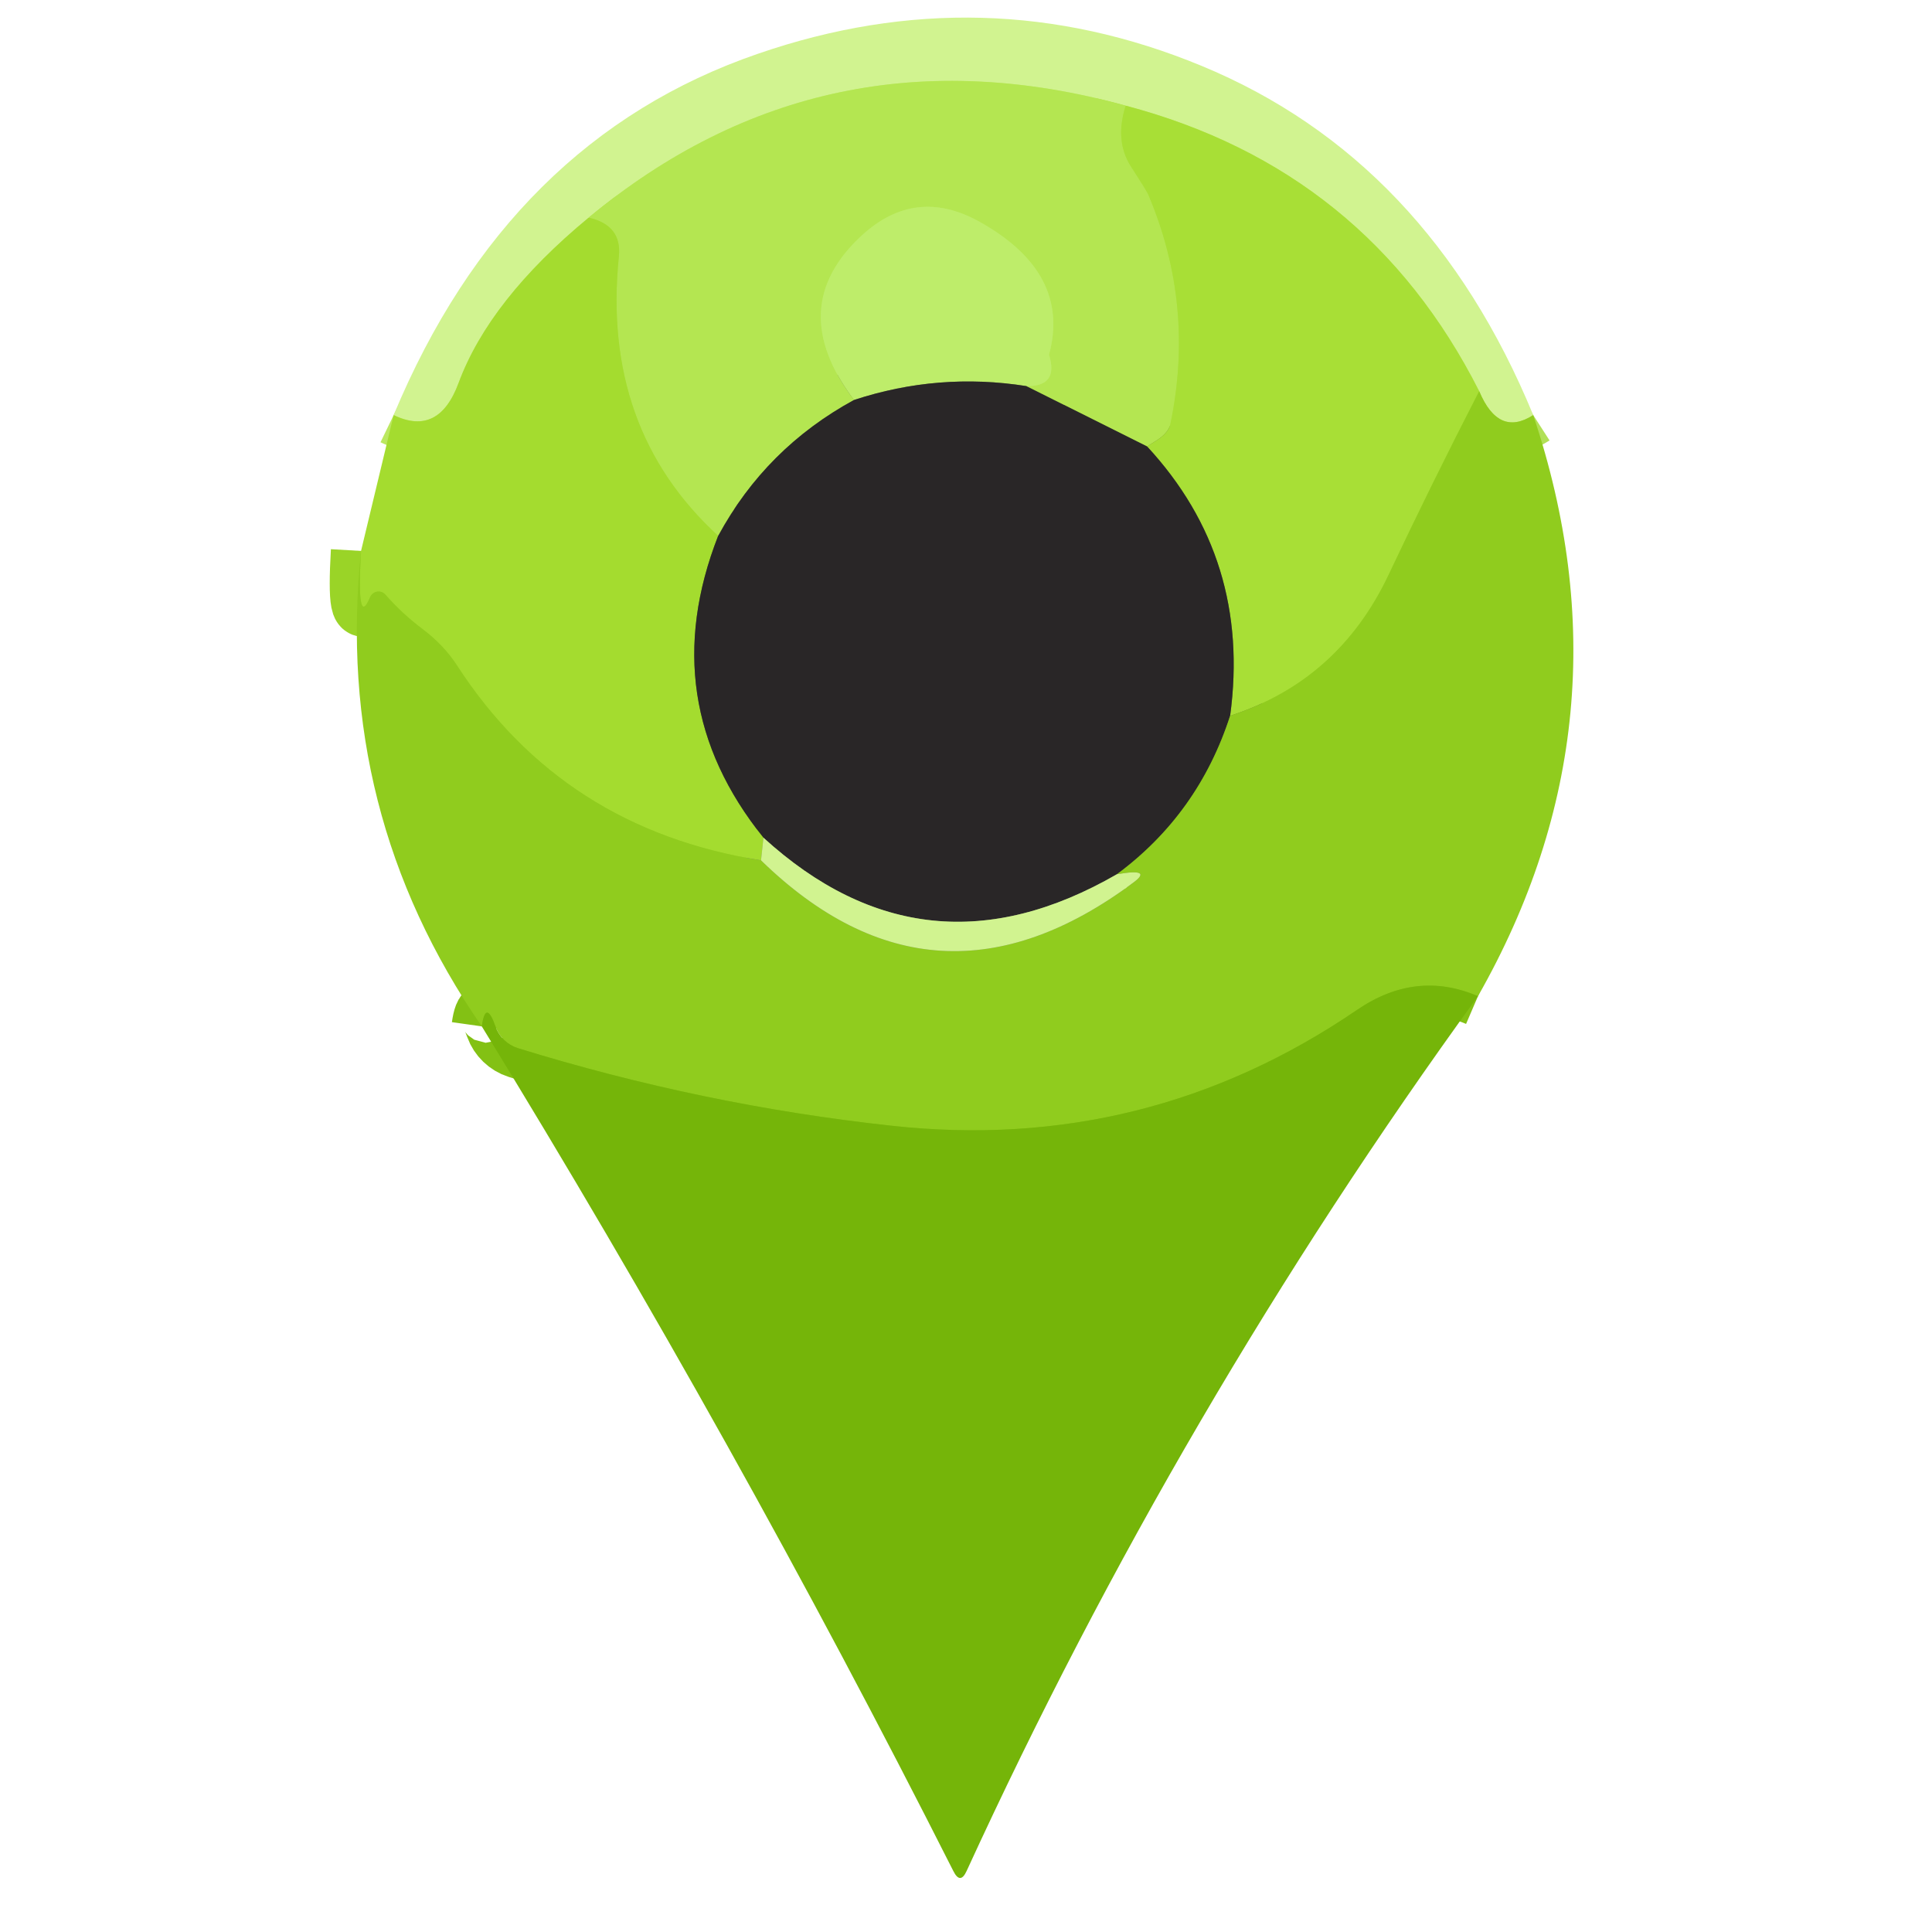
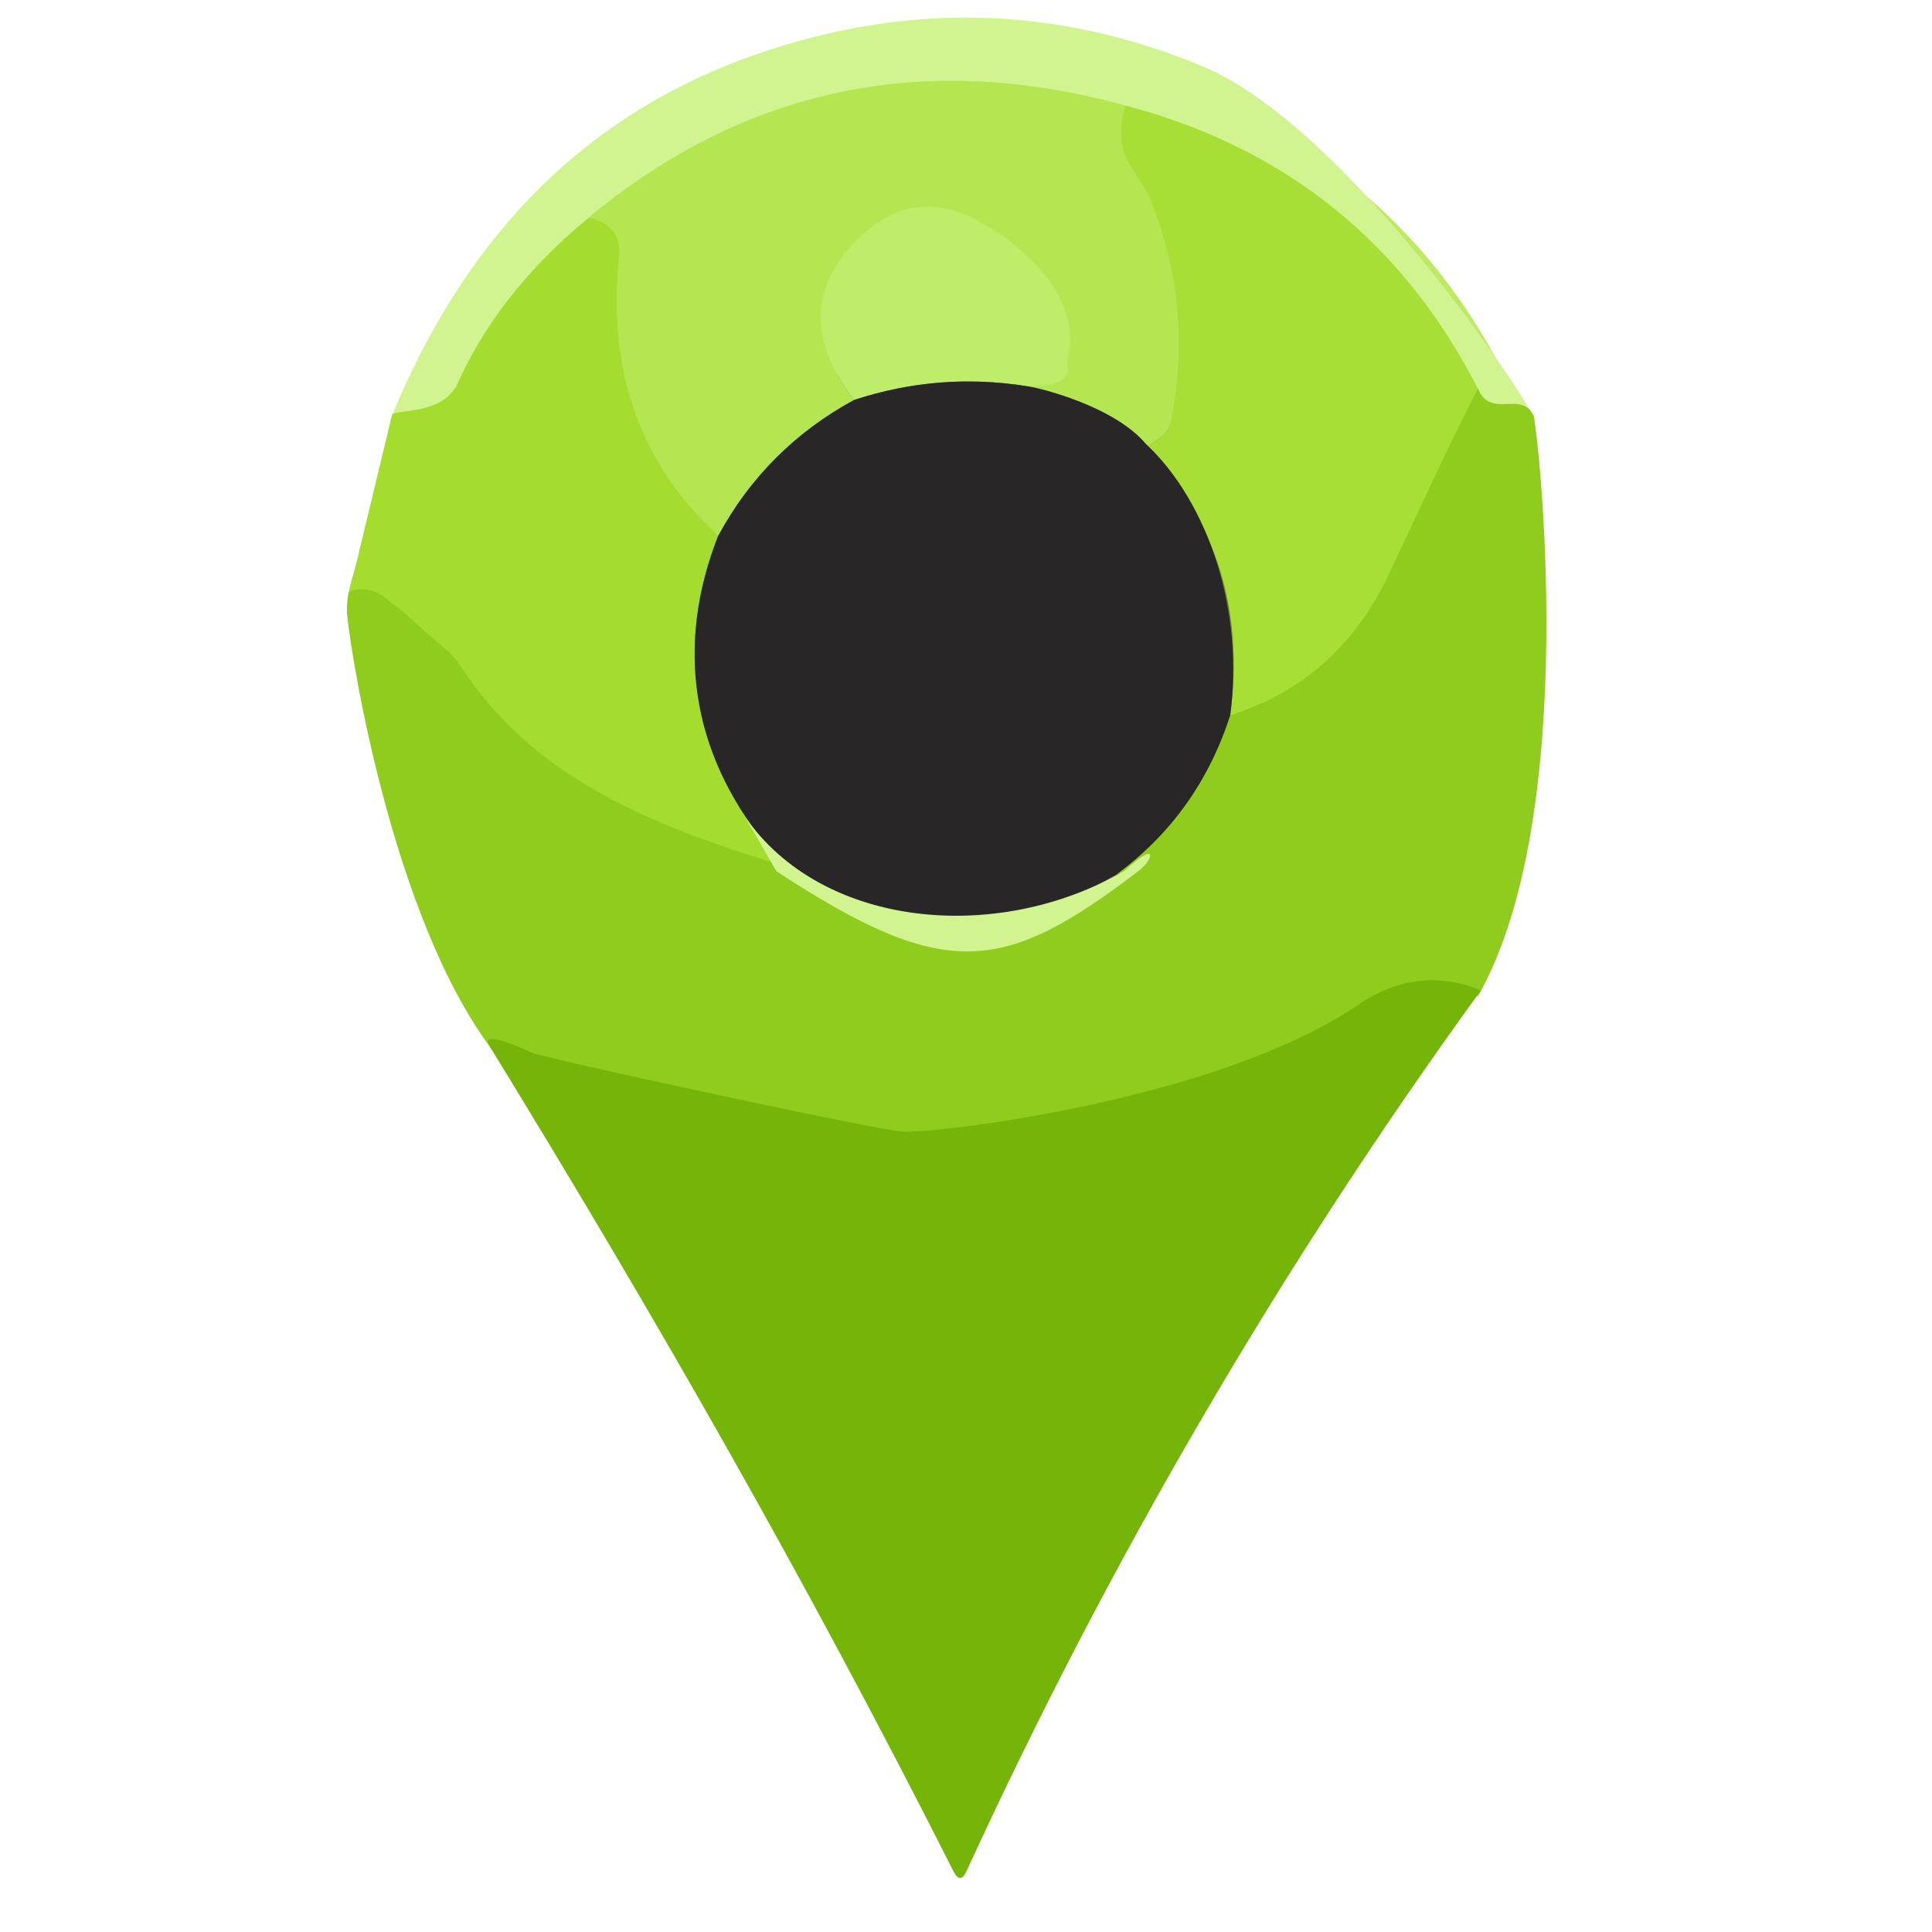
<svg xmlns="http://www.w3.org/2000/svg" version="1.1" viewBox="0 0 64 64">
  <g stroke-width="2.0" fill="none" stroke-linecap="butt">
-     <path stroke="#b1e057" vector-effect="non-scaling-stroke" d="   M 50.79 13.75   Q 49.64 14.49 49.00 12.96" />
-     <path stroke="#bde963" vector-effect="non-scaling-stroke" d="   M 49.00 12.96   Q 45.28 5.61 37.29 3.50" />
-     <path stroke="#c3ed71" vector-effect="non-scaling-stroke" d="   M 37.29 3.50   Q 27.29 0.75 19.50 7.21" />
-     <path stroke="#bbe860" vector-effect="non-scaling-stroke" d="   M 19.50 7.21   Q 16.21 9.93 15.19 12.69   Q 14.53 14.47 13.04 13.75" />
-     <path stroke="#aee344" vector-effect="non-scaling-stroke" d="   M 37.29 3.50   Q 36.92 4.66 37.46 5.51   Q 38.01 6.36 38.04 6.45   Q 39.59 10.11 38.77 14.05   C 38.74 14.22 38.58 14.42 38.33 14.58   L 38.00 14.79" />
-     <path stroke="#6f863c" vector-effect="non-scaling-stroke" d="   M 38.00 14.79   L 34.00 12.79" />
-     <path stroke="#b9ea5e" vector-effect="non-scaling-stroke" d="   M 34.00 12.79   Q 35.08 12.81 34.75 11.75   Q 35.49 9.02 32.40 7.32   Q 30.32 6.19 28.57 7.78   Q 25.96 10.16 28.29 13.25" />
-     <path stroke="#6f863c" vector-effect="non-scaling-stroke" d="   M 28.29 13.25   Q 25.37 14.84 23.79 17.75" />
-     <path stroke="#ace140" vector-effect="non-scaling-stroke" d="   M 23.79 17.75   Q 19.92 14.20 20.50 8.50   Q 20.61 7.46 19.50 7.21" />
-     <path stroke="#9cd62a" vector-effect="non-scaling-stroke" d="   M 49.00 12.96   Q 47.45 15.97 46.00 19.04   Q 44.34 22.55 40.75 23.71" />
-     <path stroke="#69832f" vector-effect="non-scaling-stroke" d="   M 40.75 23.71   Q 41.45 18.52 38.00 14.79" />
-     <path stroke="#67812b" vector-effect="non-scaling-stroke" d="   M 23.79 17.75   Q 21.65 23.22 25.29 27.75" />
-     <path stroke="#bbe860" vector-effect="non-scaling-stroke" d="   M 25.29 27.75   L 25.21 28.50" />
-     <path stroke="#9ad427" vector-effect="non-scaling-stroke" d="   M 25.21 28.50   Q 18.64 27.46 15.13 22.03   Q 14.70 21.37 14.00 20.84   Q 13.32 20.33 12.76 19.69   C 12.61 19.53 12.35 19.58 12.26 19.78   Q 11.81 20.86 11.96 18.25" />
-     <path stroke="#83c114" vector-effect="non-scaling-stroke" d="   M 48.96 33.00   Q 46.91 32.12 44.96 33.45   Q 37.97 38.22 29.52 37.29   Q 23.27 36.61 17.15 34.72   C 16.81 34.61 16.54 34.35 16.42 34.02   Q 16.09 33.08 15.96 34.00" />
-     <path stroke="#b1e057" vector-effect="non-scaling-stroke" d="   M 25.21 28.50   Q 30.98 34.12 37.54 29.24   Q 38.21 28.75 37.00 28.96" />
-     <path stroke="#5d7923" vector-effect="non-scaling-stroke" d="   M 40.75 23.71   Q 39.70 26.96 37.00 28.96" />
-     <path stroke="#7d8d5c" vector-effect="non-scaling-stroke" d="   M 37.00 28.96   Q 30.64 32.63 25.29 27.75" />
-     <path stroke="#748a49" vector-effect="non-scaling-stroke" d="   M 34.00 12.79   Q 31.09 12.33 28.29 13.25" />
+     <path stroke="#bde963" vector-effect="non-scaling-stroke" d=" M 49.00 12.96 Q 45.28 5.61 37.29 3.50" />
+     <path stroke="#c3ed71" vector-effect="non-scaling-stroke" d=" M 37.29 3.50 Q 27.29 0.75 19.50 7.21" />
+     <path stroke="#aee344" vector-effect="non-scaling-stroke" d=" M 37.29 3.50 Q 36.92 4.66 37.46 5.51 Q 38.01 6.36 38.04 6.45 Q 39.59 10.11 38.77 14.05 C 38.74 14.22 38.58 14.42 38.33 14.58 L 38.00 14.79" />
+     <path stroke="#6f863c" vector-effect="non-scaling-stroke" d=" M 38.00 14.79 L 34.00 12.79" />
+     <path stroke="#b9ea5e" vector-effect="non-scaling-stroke" d=" M 34.00 12.79 Q 35.08 12.81 34.75 11.75 Q 35.49 9.02 32.40 7.32 Q 30.32 6.19 28.57 7.78 Q 25.96 10.16 28.29 13.25" />
+     <path stroke="#6f863c" vector-effect="non-scaling-stroke" d=" M 28.29 13.25 Q 25.37 14.84 23.79 17.75" />
+     <path stroke="#ace140" vector-effect="non-scaling-stroke" d=" M 23.79 17.75 Q 19.92 14.20 20.50 8.50 Q 20.61 7.46 19.50 7.21" />
+     <path stroke="#9cd62a" vector-effect="non-scaling-stroke" d=" M 49.00 12.96 Q 47.45 15.97 46.00 19.04 Q 44.34 22.55 40.75 23.71" />
+     <path stroke="#69832f" vector-effect="non-scaling-stroke" d=" M 40.75 23.71 Q 41.45 18.52 38.00 14.79" />
+     <path stroke="#67812b" vector-effect="non-scaling-stroke" d=" M 23.79 17.75 Q 21.65 23.22 25.29 27.75" />
+     <path stroke="#bbe860" vector-effect="non-scaling-stroke" d=" M 25.29 27.75 L 25.21 28.50" />
+     <path stroke="#b1e057" vector-effect="non-scaling-stroke" d=" M 25.21 28.50 Q 30.98 34.12 37.54 29.24 Q 38.21 28.75 37.00 28.96" />
+     <path stroke="#5d7923" vector-effect="non-scaling-stroke" d=" M 40.75 23.71 Q 39.70 26.96 37.00 28.96" />
+     <path stroke="#7d8d5c" vector-effect="non-scaling-stroke" d=" M 37.00 28.96 Q 30.64 32.63 25.29 27.75" />
+     <path stroke="#748a49" vector-effect="non-scaling-stroke" d=" M 34.00 12.79 Q 31.09 12.33 28.29 13.25" />
  </g>
-   <path fill="#d1f390" d="   M 50.79 13.75   Q 49.64 14.49 49.00 12.96   Q 45.28 5.61 37.29 3.50   Q 27.29 0.75 19.50 7.21   Q 16.21 9.93 15.19 12.69   Q 14.53 14.47 13.04 13.75   Q 16.84 4.62 25.11 1.78   Q 32.59 -0.80 39.80 2.18   Q 47.30 5.28 50.79 13.75   Z" />
-   <path fill="#b4e651" d="   M 37.29 3.50   Q 36.92 4.66 37.46 5.51   Q 38.01 6.36 38.04 6.45   Q 39.59 10.11 38.77 14.05   C 38.74 14.22 38.58 14.42 38.33 14.58   L 38.00 14.79   L 34.00 12.79   Q 35.08 12.81 34.75 11.75   Q 35.49 9.02 32.40 7.32   Q 30.32 6.19 28.57 7.78   Q 25.96 10.16 28.29 13.25   Q 25.37 14.84 23.79 17.75   Q 19.92 14.20 20.50 8.50   Q 20.61 7.46 19.50 7.21   Q 27.29 0.75 37.29 3.50   Z" />
-   <path fill="#a8df36" d="   M 37.29 3.50   Q 45.28 5.61 49.00 12.96   Q 47.45 15.97 46.00 19.04   Q 44.34 22.55 40.75 23.71   Q 41.45 18.52 38.00 14.79   L 38.33 14.58   C 38.58 14.42 38.74 14.22 38.77 14.05   Q 39.59 10.11 38.04 6.45   Q 38.01 6.36 37.46 5.51   Q 36.92 4.66 37.29 3.50   Z" />
-   <path fill="#beed6a" d="   M 34.00 12.79   Q 31.09 12.33 28.29 13.25   Q 25.96 10.16 28.57 7.78   Q 30.32 6.19 32.40 7.32   Q 35.49 9.02 34.75 11.75   Q 35.08 12.81 34.00 12.79   Z" />
-   <path fill="#a4dc2f" d="   M 19.50 7.21   Q 20.61 7.46 20.50 8.50   Q 19.92 14.20 23.79 17.75   Q 21.65 23.22 25.29 27.75   L 25.21 28.50   Q 18.64 27.46 15.13 22.03   Q 14.70 21.37 14.00 20.84   Q 13.32 20.33 12.76 19.69   C 12.61 19.53 12.35 19.58 12.26 19.78   Q 11.81 20.86 11.96 18.25   L 13.04 13.75   Q 14.53 14.47 15.19 12.69   Q 16.21 9.93 19.50 7.21   Z" />
-   <path fill="#292627" d="   M 34.00 12.79   L 38.00 14.79   Q 41.45 18.52 40.75 23.71   Q 39.70 26.96 37.00 28.96   Q 30.64 32.63 25.29 27.75   Q 21.65 23.22 23.79 17.75   Q 25.37 14.84 28.29 13.25   Q 31.09 12.33 34.00 12.79   Z" />
-   <path fill="#90cc1e" d="   M 49.00 12.96   Q 49.64 14.49 50.79 13.75   Q 54.17 23.84 48.96 33.00   Q 46.91 32.12 44.96 33.45   Q 37.97 38.22 29.52 37.29   Q 23.27 36.61 17.15 34.72   C 16.81 34.61 16.54 34.35 16.42 34.02   Q 16.09 33.08 15.96 34.00   Q 11.06 26.90 11.96 18.25   Q 11.81 20.86 12.26 19.78   C 12.35 19.58 12.61 19.53 12.76 19.69   Q 13.32 20.33 14.00 20.84   Q 14.70 21.37 15.13 22.03   Q 18.64 27.46 25.21 28.50   Q 30.98 34.12 37.54 29.24   Q 38.21 28.75 37.00 28.96   Q 39.70 26.96 40.75 23.71   Q 44.34 22.55 46.00 19.04   Q 47.45 15.97 49.00 12.96   Z" />
-   <path fill="#d1f390" d="   M 25.29 27.75   Q 30.64 32.63 37.00 28.96   Q 38.21 28.75 37.54 29.24   Q 30.98 34.12 25.21 28.50   L 25.29 27.75   Z" />
-   <path fill="#75b509" d="   M 48.96 33.00   Q 39.05 46.66 32.02 61.98   Q 31.81 62.44 31.58 61.98   Q 24.35 47.67 15.96 34.00   Q 16.09 33.08 16.42 34.02   C 16.54 34.35 16.81 34.61 17.15 34.72   Q 23.27 36.61 29.52 37.29   Q 37.97 38.22 44.96 33.45   Q 46.91 32.12 48.96 33.00   Z" />
+   <path fill="#d1f390" d="M 50.661 13.606 C 50.143 13.26 49.271 13.933 48.844 12.913 C 46.364 8.013 42.617 4.907 37.29 3.5 C 30.623 1.667 24.693 2.903 19.5 7.21 C 17.307 9.023 15.737 12.364 14.858 13.192 C 14.219 13.794 12.753 14.085 13.015 13.689 C 15.548 7.602 19.597 3.673 25.11 1.78 C 30.097 0.06 34.993 0.193 39.8 2.18 C 44.8 4.247 50.943 13.795 50.661 13.606 Z" />
+   <path fill="#b4e651" d=" M 37.29 3.50 Q 36.92 4.66 37.46 5.51 Q 38.01 6.36 38.04 6.45 Q 39.59 10.11 38.77 14.05 C 38.74 14.22 38.58 14.42 38.33 14.58 L 38.00 14.79 L 34.00 12.79 Q 35.08 12.81 34.75 11.75 Q 35.49 9.02 32.40 7.32 Q 30.32 6.19 28.57 7.78 Q 25.96 10.16 28.29 13.25 Q 25.37 14.84 23.79 17.75 Q 19.92 14.20 20.50 8.50 Q 20.61 7.46 19.50 7.21 Q 27.29 0.75 37.29 3.50 Z" />
+   <path fill="#a8df36" d=" M 37.29 3.50 Q 45.28 5.61 49.00 12.96 Q 47.45 15.97 46.00 19.04 Q 44.34 22.55 40.75 23.71 Q 41.45 18.52 38.00 14.79 L 38.33 14.58 C 38.58 14.42 38.74 14.22 38.77 14.05 Q 39.59 10.11 38.04 6.45 Q 38.01 6.36 37.46 5.51 Q 36.92 4.66 37.29 3.50 Z" />
+   <path fill="#beed6a" d="M 34 12.79 C 32.06 12.483 30.157 12.637 28.29 13.25 C 26.737 11.19 26.83 9.367 28.57 7.78 C 29.737 6.72 31.013 6.567 32.4 7.32 C 34.46 8.453 35.839 10.177 35.346 11.997 C 35.566 12.704 34.72 12.803 34 12.79 Z" />
+   <path fill="#a4dc2f" d="M 19.5 7.21 C 20.24 7.377 20.573 7.807 20.5 8.5 C 20.113 12.3 21.21 15.383 23.79 17.75 C 22.363 21.397 22.917 24.73 25.344 27.75 L 25.609 28.901 C 23.459 28.004 17.406 26.131 15.066 22.511 C 14.779 22.071 13.263 20.138 12.752 19.82 C 12.166 19.456 11.502 19.821 11.535 19.679 C 11.674 19.084 11.634 19.29 11.697 19.052 C 11.716 18.978 11.895 18.33 11.903 18.242 L 12.985 13.746 C 13.067 13.535 14.671 13.786 15.169 12.682 C 15.976 10.894 17.307 9.023 19.5 7.21 Z" />
+   <path fill="#292627" d="M 34 12.79 C 34.42 12.835 36.908 13.456 37.956 14.702 C 40.038 16.646 41.217 20.25 40.75 23.71 C 40.05 25.877 38.8 27.627 37 28.96 C 32.76 31.407 28.901 31.18 25.334 27.927 C 22.907 24.907 22.363 21.397 23.79 17.75 C 24.843 15.81 26.343 14.31 28.29 13.25 C 30.157 12.637 32.06 12.483 34 12.79 Z" />
+   <path fill="#90cc1e" d="M 48.957 12.875 C 49.384 13.895 50.399 12.916 50.801 13.765 C 50.911 13.996 52.433 26.893 48.96 33 C 47.593 32.413 45.414 33.298 45.142 33.693 C 42.612 37.374 30.708 37.936 29.597 37.887 C 28.728 37.849 18.185 35.598 18.122 35.605 C 18.06 35.612 16.388 34.91 16.385 34.901 C 16.38 34.883 15.994 34.355 16.003 34.358 C 12.736 29.625 11.488 20.73 11.493 20.26 C 11.498 19.784 11.535 19.621 11.6 19.591 C 11.765 19.516 12.348 19.382 12.929 19.941 C 13.529 20.382 13.543 20.447 14.087 20.927 C 14.82 21.575 14.971 21.622 15.258 22.062 C 17.598 25.682 21.434 27.319 25.878 28.653 C 30.007 31.899 32.767 30.984 37.451 28.885 C 37.956 28.659 37.807 28.82 37 28.96 C 38.8 27.627 40.05 25.877 40.75 23.71 C 43.143 22.937 44.893 21.38 46 19.04 C 46.967 16.993 47.924 14.882 48.957 12.875 Z" />
+   <path fill="#d1f390" d="M 24.662 27.028 C 27.196 30.733 32.999 31.301 37.239 28.854 C 38.404 27.789 38.188 28.488 37.749 28.825 C 33.199 32.315 31.29 32.501 25.719 28.861 L 24.662 27.028 Z" />
+   <path fill="#75b509" d="M 49.055 32.811 C 42.448 41.918 36.707 51.767 32.02 61.98 C 31.88 62.287 31.733 62.287 31.58 61.98 C 26.76 52.44 21.773 43.707 16.18 34.594 C 15.979 34.068 17.616 34.884 17.721 34.913 C 17.765 34.925 18.919 35.195 19.267 35.276 C 21.464 35.786 29.015 37.417 29.894 37.485 C 30.908 37.563 40.316 36.473 44.976 33.293 C 46.276 32.406 47.688 32.224 49.055 32.811 Z" />
</svg>
